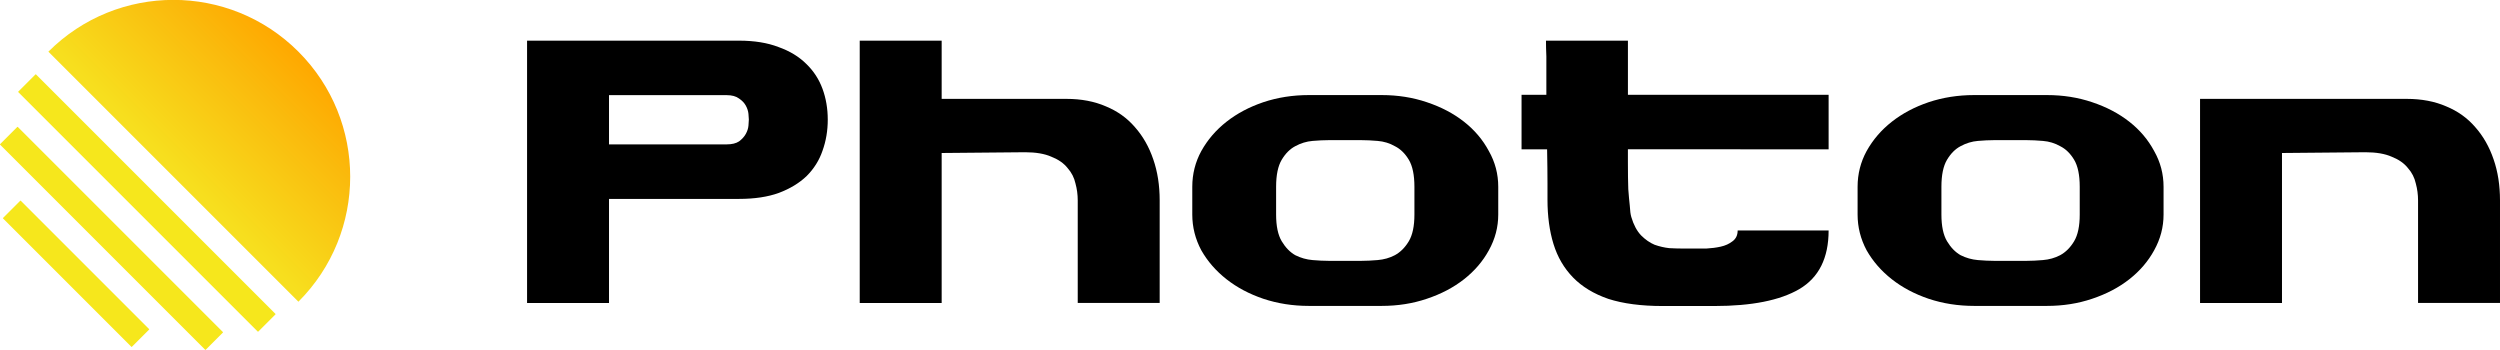
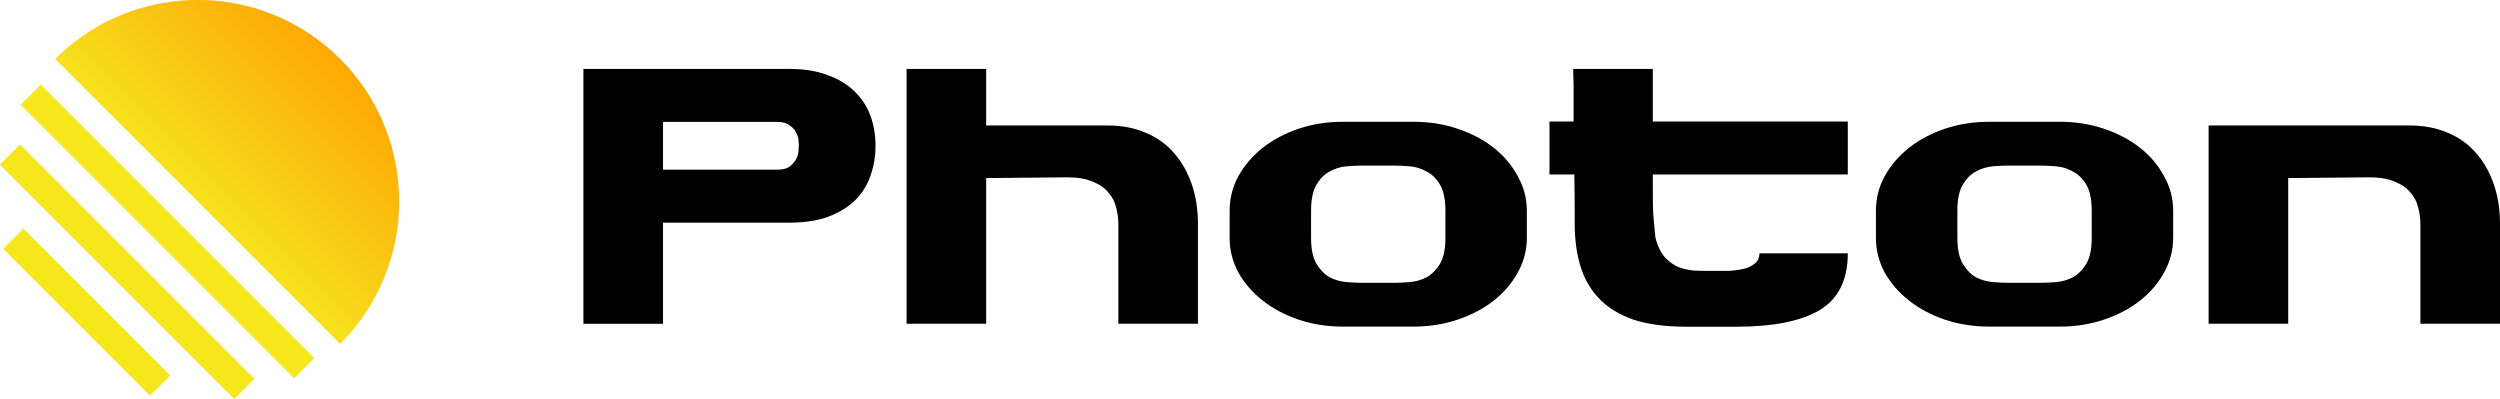
- <svg xmlns="http://www.w3.org/2000/svg" width="792.2mm" height="110.9mm" version="1.1" viewBox="0 0 792.2 110.9">
+ <svg xmlns="http://www.w3.org/2000/svg" width="815.49mm" height="130.11mm" version="1.1" viewBox="0 0 815.49 130.11">
  <defs>
-     <linearGradient id="linearGradient2311" x1="2000.1" x2="2000.1" y1="10860" y2="10429" gradientTransform="rotate(45 2000.1 10644)" gradientUnits="userSpaceOnUse">
+     <linearGradient id="linearGradient2311" x1="2000.1" x2="2000.1" y1="10860" y2="10429" gradientTransform="rotate(45,2000.1,10644)" gradientUnits="userSpaceOnUse">
      <stop stop-color="#f7df1e" offset=".527" />
      <stop stop-color="#fabb0d" offset=".838" />
      <stop stop-color="#ffa800" offset="1" />
    </linearGradient>
  </defs>
-   <g transform="matrix(6.0287 0 0 6.0287 -292.84 -767.11)" stroke-dashoffset="60.8" stroke-linecap="square" stroke-width=".176" aria-label="Photon">
+   <g transform="matrix(6.0287 0 0 6.0287 -269.55 -757.51)" stroke-dashoffset="60.8" stroke-linecap="square" stroke-width=".176" aria-label="Photon">
    <path d="m87.421 129.38q1.205 0 2.074 0.336 0.889 0.316 1.462 0.889 0.573 0.553 0.849 1.304t0.277 1.62-0.277 1.64q-0.257 0.751-0.83 1.324-0.573 0.553-1.462 0.889-0.869 0.316-2.094 0.316h-6.835v5.472h-4.307v-13.789zm-0.652 5.452q0.415 0 0.652-0.158 0.237-0.178 0.356-0.395 0.119-0.217 0.138-0.435 0.02-0.217 0.02-0.316 0-0.099-0.02-0.296-0.02-0.217-0.138-0.435-0.119-0.217-0.356-0.375-0.237-0.178-0.652-0.178h-6.184v2.588z" />
    <path d="m104.63 132.44q1.166 0 2.074 0.395 0.909 0.375 1.521 1.087 0.632 0.711 0.968 1.699 0.336 0.968 0.336 2.153v5.393h-4.307v-5.393q0-0.454-0.119-0.889-0.099-0.454-0.415-0.81-0.296-0.375-0.849-0.593-0.533-0.237-1.383-0.237l-4.386 0.04v7.883h-4.307v-13.789h4.307v3.062z" />
    <path d="m121.2 132.24q1.264 0 2.371 0.375 1.126 0.375 1.956 1.027 0.83 0.652 1.304 1.541 0.494 0.869 0.494 1.877v1.462q0 0.988-0.494 1.877-0.474 0.869-1.304 1.521-0.83 0.652-1.956 1.027-1.106 0.375-2.371 0.375h-3.833q-1.264 0-2.39-0.375-1.106-0.375-1.936-1.027-0.83-0.652-1.324-1.521-0.474-0.889-0.474-1.877v-1.462q0-1.008 0.474-1.877 0.494-0.889 1.324-1.541 0.83-0.652 1.936-1.027 1.126-0.375 2.39-0.375zm1.719 4.82q0-0.929-0.296-1.422-0.296-0.494-0.731-0.711-0.415-0.237-0.909-0.277-0.474-0.04-0.83-0.04h-1.758q-0.356 0-0.83 0.04t-0.909 0.277q-0.415 0.217-0.711 0.711t-0.296 1.422v1.462q0 0.909 0.296 1.403t0.711 0.731q0.435 0.217 0.909 0.257 0.474 0.04 0.83 0.04h1.758q0.356 0 0.83-0.04 0.494-0.04 0.909-0.257 0.435-0.237 0.731-0.731 0.296-0.494 0.296-1.403z" />
    <path d="m134.14 135.09v0.672q0 0.869 0.02 1.422 0.04 0.533 0.079 0.869 0.02 0.395 0.079 0.593 0.178 0.612 0.514 0.968 0.336 0.336 0.711 0.494 0.395 0.138 0.77 0.178 0.375 0.02 0.672 0.02h0.672q0.237 0 0.612 0 0.395-0.02 0.751-0.099t0.612-0.277q0.277-0.198 0.277-0.573h4.781q0 2.173-1.541 3.082-1.521 0.889-4.465 0.889h-2.726q-1.679 0-2.845-0.375-1.146-0.395-1.857-1.126-0.711-0.731-1.027-1.758-0.316-1.027-0.316-2.331 0-0.119 0-0.869 0-0.751-0.02-1.778h-1.343v-2.865h1.304v-2.015q-0.02-0.454-0.02-0.83h4.307v2.845h10.549v2.865z" />
    <path d="m156.17 132.24q1.264 0 2.371 0.375 1.126 0.375 1.956 1.027 0.83 0.652 1.304 1.541 0.494 0.869 0.494 1.877v1.462q0 0.988-0.494 1.877-0.474 0.869-1.304 1.521-0.83 0.652-1.956 1.027-1.106 0.375-2.371 0.375h-3.833q-1.264 0-2.39-0.375-1.106-0.375-1.936-1.027-0.83-0.652-1.324-1.521-0.474-0.889-0.474-1.877v-1.462q0-1.008 0.474-1.877 0.494-0.889 1.324-1.541 0.83-0.652 1.936-1.027 1.126-0.375 2.39-0.375zm1.719 4.82q0-0.929-0.296-1.422-0.296-0.494-0.731-0.711-0.415-0.237-0.909-0.277-0.474-0.04-0.83-0.04h-1.758q-0.356 0-0.83 0.04-0.474 0.04-0.909 0.277-0.415 0.217-0.711 0.711-0.296 0.494-0.296 1.422v1.462q0 0.909 0.296 1.403 0.296 0.494 0.711 0.731 0.435 0.217 0.909 0.257 0.474 0.04 0.83 0.04h1.758q0.356 0 0.83-0.04 0.494-0.04 0.909-0.257 0.435-0.237 0.731-0.731 0.296-0.494 0.296-1.403z" />
    <path d="m175.08 132.44q1.166 0 2.074 0.395 0.909 0.375 1.521 1.087 0.632 0.711 0.968 1.699 0.336 0.968 0.336 2.153v5.393h-4.307v-5.393q0-0.454-0.119-0.889-0.099-0.454-0.415-0.81-0.296-0.375-0.849-0.593-0.533-0.237-1.383-0.237l-4.386 0.04v7.883h-4.307v-10.727z" />
  </g>
-   <g transform="matrix(.26458 0 0 .26458 -474.99 -2759.6)">
-     <path d="m1853.2 10492a211.75 211.75 0 0 1 299.46 299.46z" fill="url(#linearGradient2311)" />
-     <g fill="#f6e71c" stroke-dashoffset="60.8" stroke-linecap="square">
-       <rect transform="rotate(-45)" x="-6288.2" y="8831.8" width="30" height="218.23" ry=".283" stroke-width="20" style="paint-order:markers fill stroke" />
-       <rect transform="rotate(-45)" x="-6228.2" y="8766.8" width="30" height="348.25" ry=".452" stroke-width="20" style="paint-order:markers fill stroke" />
-       <rect transform="rotate(-45)" x="-6168.3" y="8737.7" width="30" height="406.49" ry=".527" stroke-width="20" style="paint-order:markers fill stroke" />
+   <g transform="matrix(.31043 0 0 .31043 -557.29 -3237.8)">
+     <path d="m1853.2 10492a211.75 211.75 0 0 1 299.46 299.46z" fill="url(#linearGradient2311)" stroke-width=".852" />
+     <g fill="#f6e71c" stroke-dashoffset="60.8" stroke-linecap="square" stroke-width="17.046">
+       <rect transform="rotate(-45)" x="-6288.2" y="8831.8" width="30" height="218.23" ry=".283" style="paint-order:markers fill stroke" />
+       <rect transform="rotate(-45)" x="-6228.2" y="8766.8" width="30" height="348.25" ry=".452" style="paint-order:markers fill stroke" />
+       <rect transform="rotate(-45)" x="-6168.3" y="8737.7" width="30" height="406.49" ry=".527" style="paint-order:markers fill stroke" />
    </g>
  </g>
</svg>
